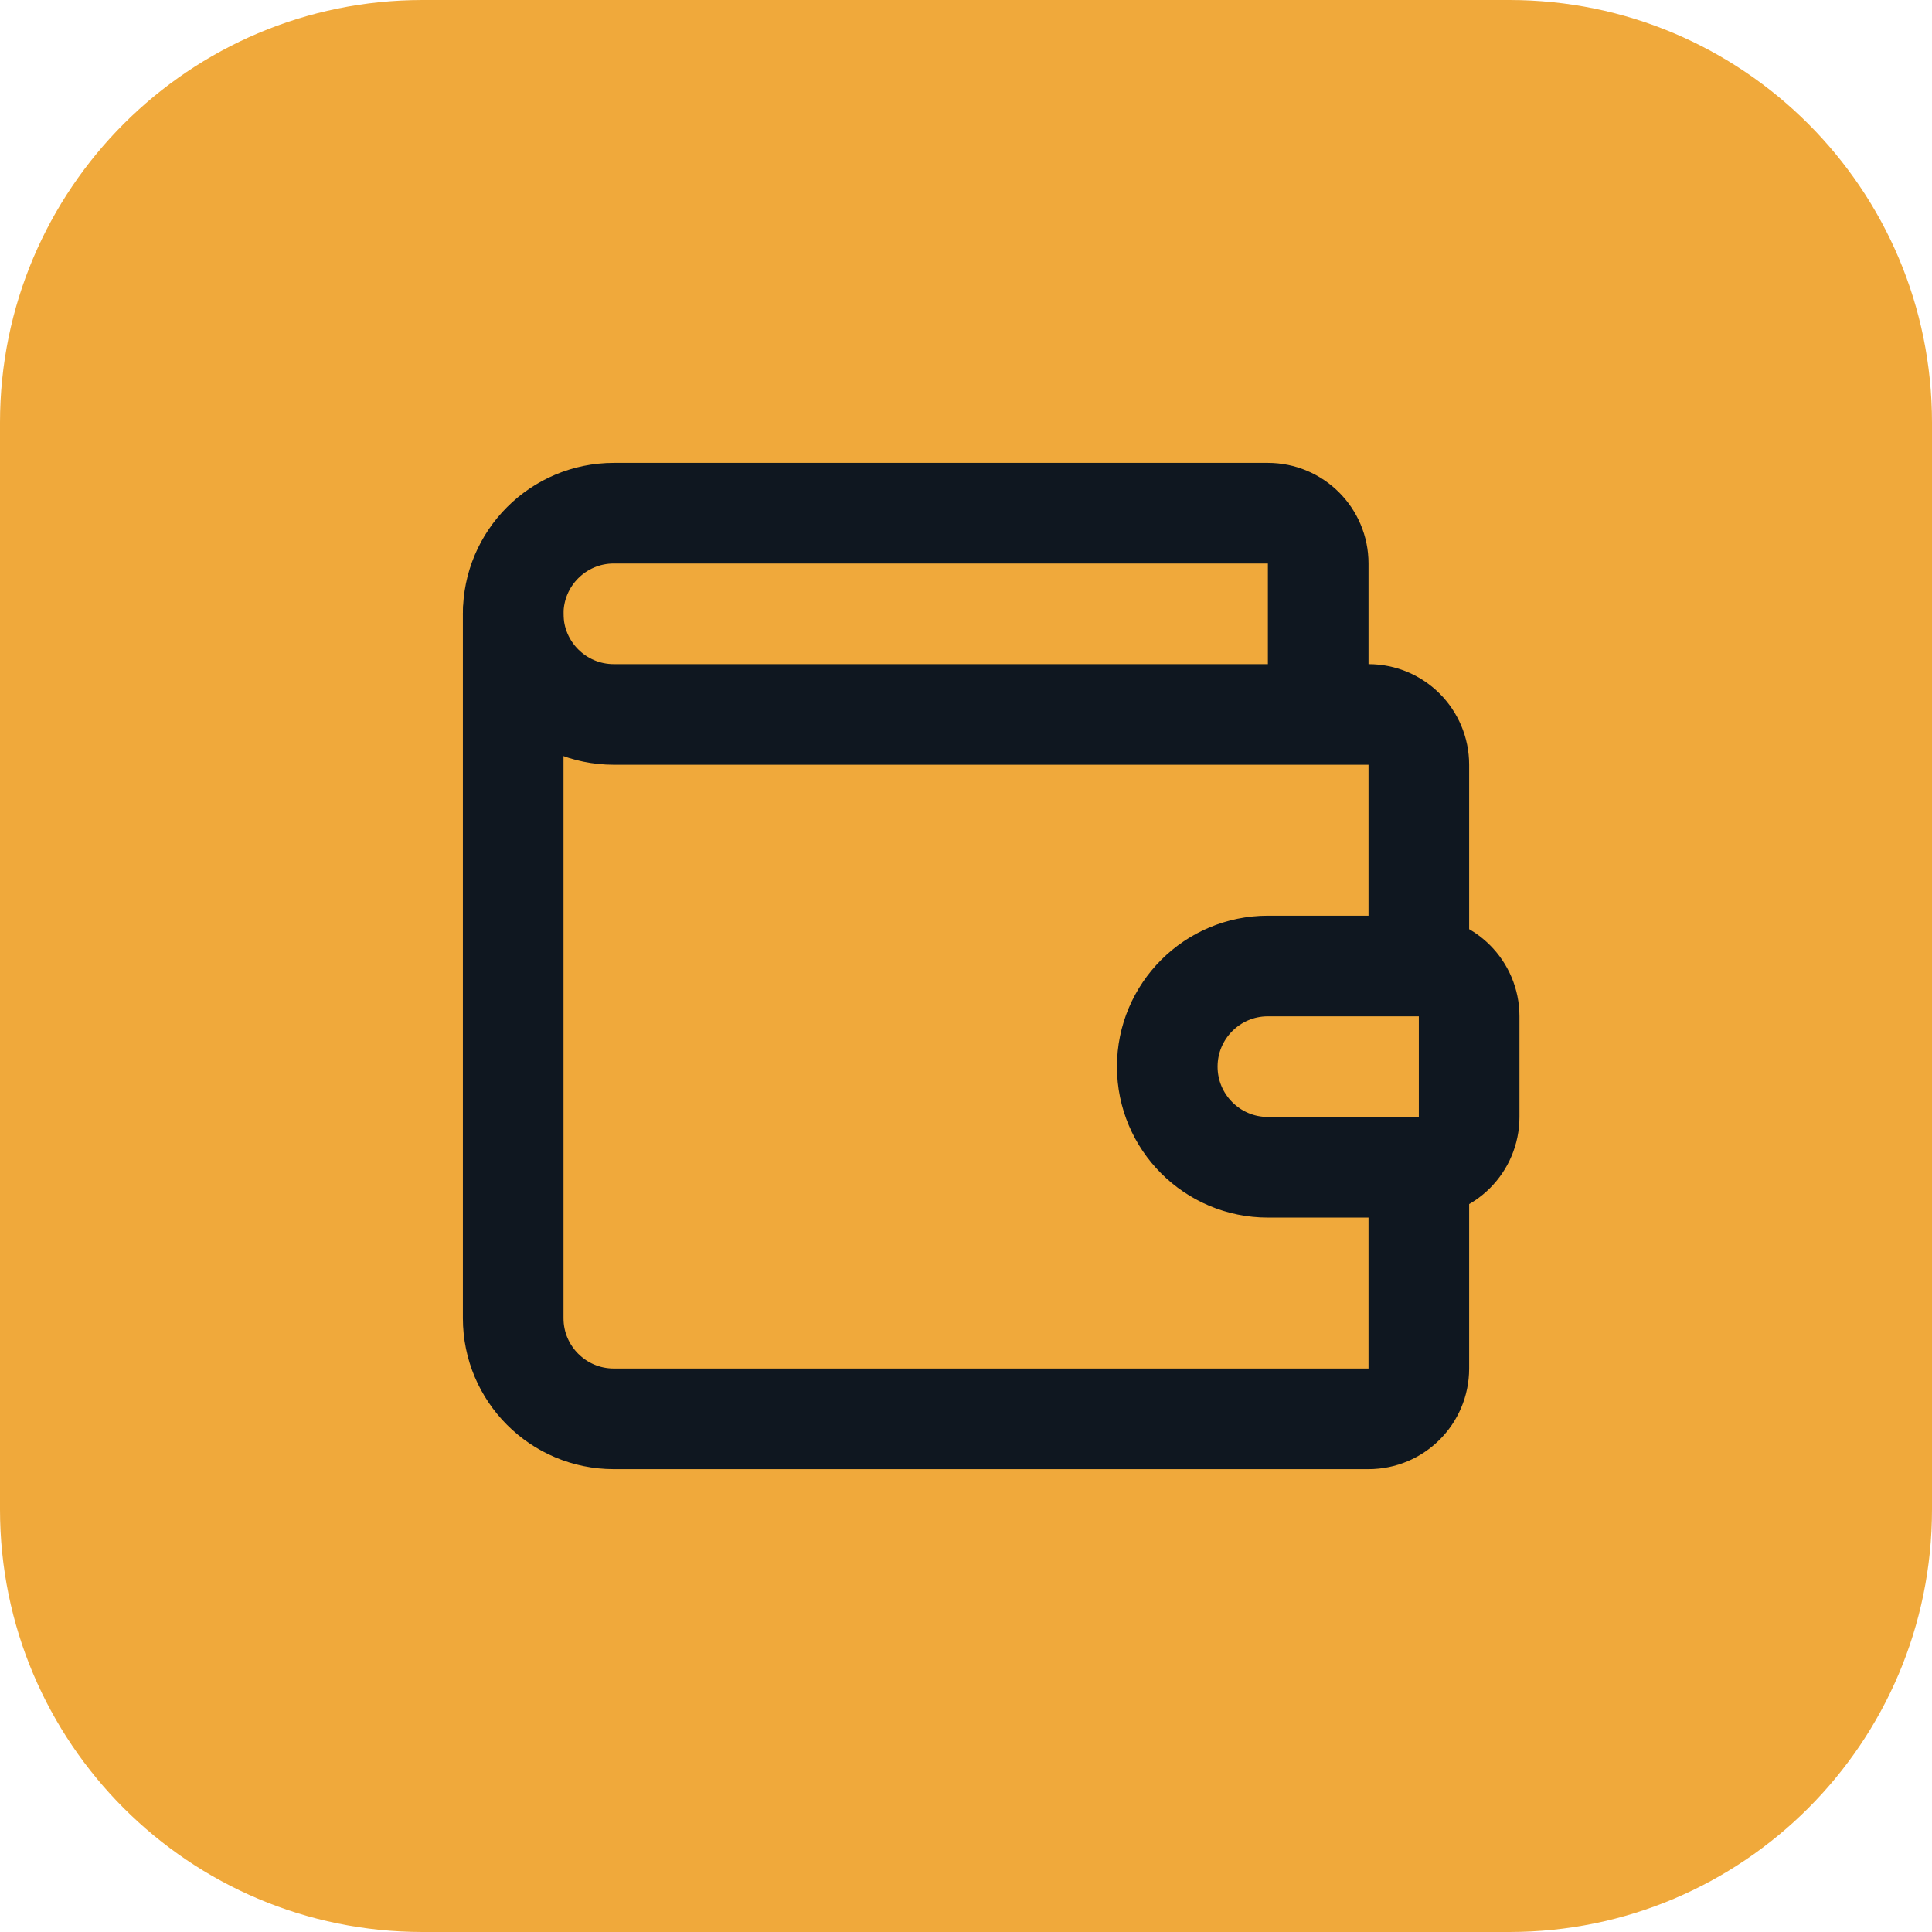
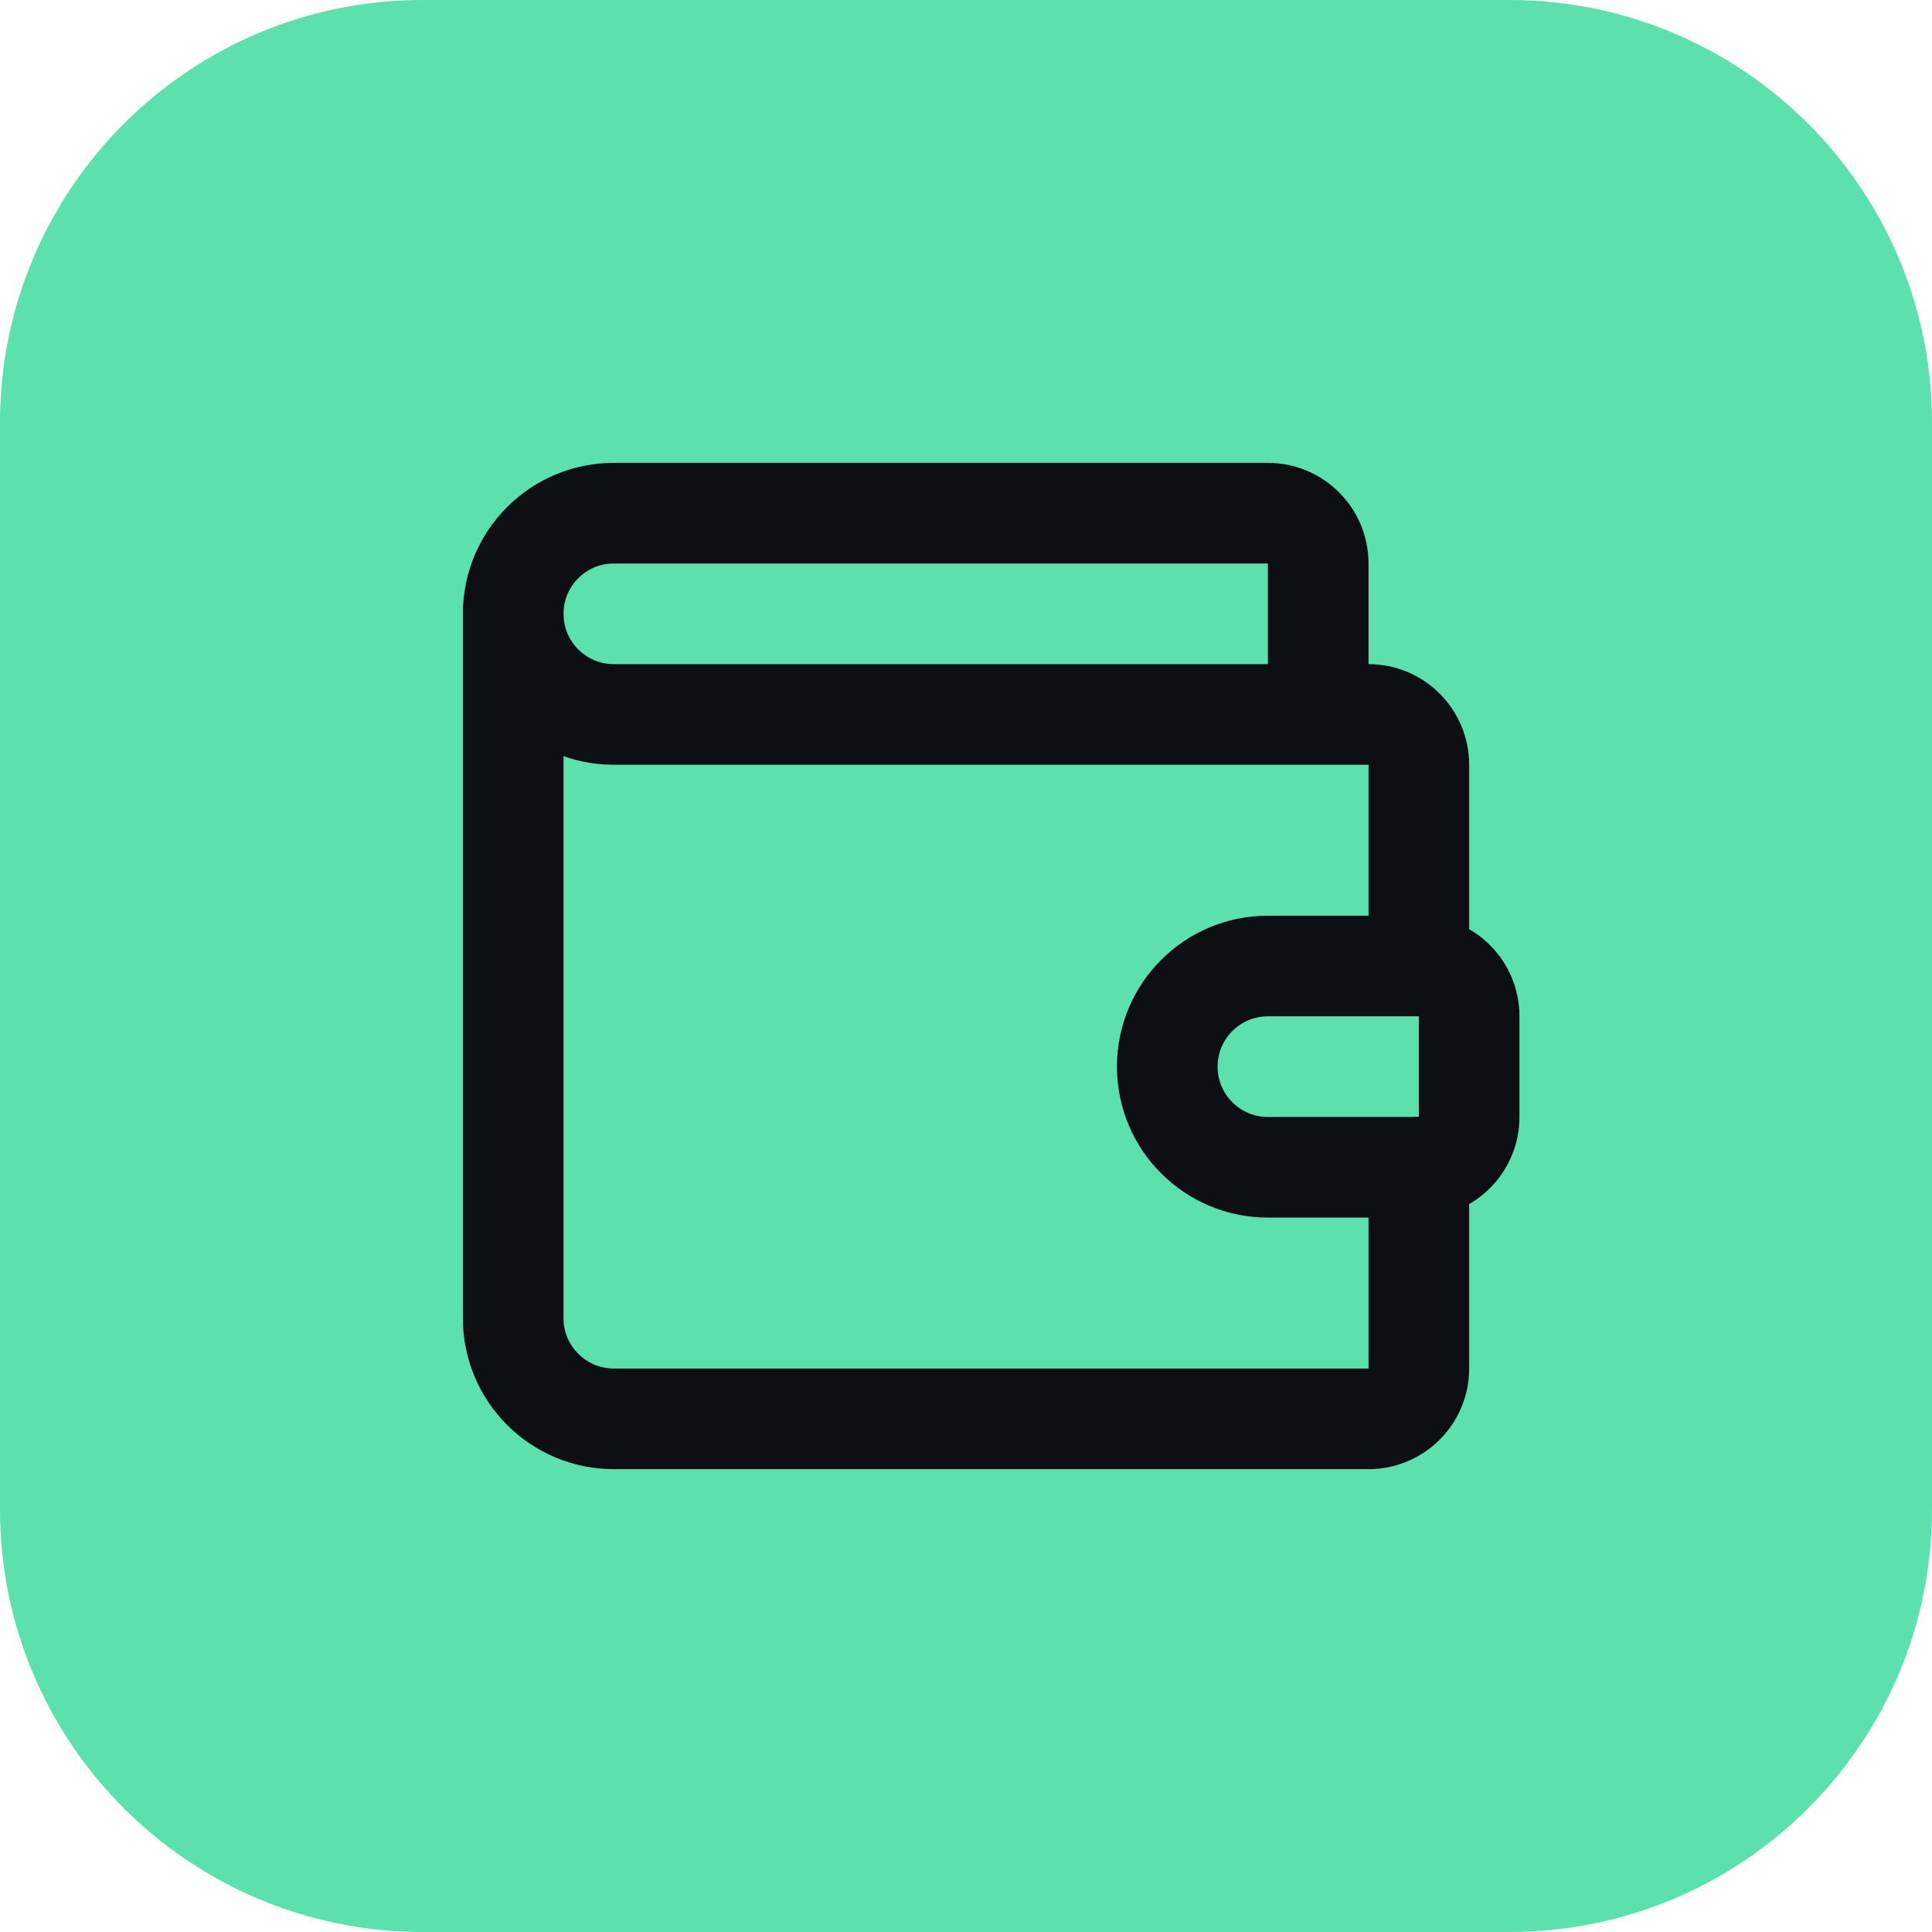
<svg xmlns="http://www.w3.org/2000/svg" viewBox="0 0 64 64">
-   <rect width="64" height="64" rx="14" fill="#f0a93b" />
-   <g transform="translate(12 12) scale(1.6667)" fill="none" stroke="#0f1720" stroke-width="2" stroke-linecap="round" stroke-linejoin="round">
+   <rect width="64" height="64" rx="14" fill="#5be0ae" />
+   <g transform="translate(12 12) scale(1.6667)" fill="none" stroke="#0d0f12" stroke-width="2" stroke-linecap="round" stroke-linejoin="round">
    <path d="M19 7V4a1 1 0 0 0-1-1H5a2 2 0 0 0 0 4h15a1 1 0 0 1 1 1v4h-3a2 2 0 0 0 0 4h3a1 1 0 0 0 1-1v-2a1 1 0 0 0-1-1" />
    <path d="M3 5v14a2 2 0 0 0 2 2h15a1 1 0 0 0 1-1v-4" />
  </g>
</svg>
